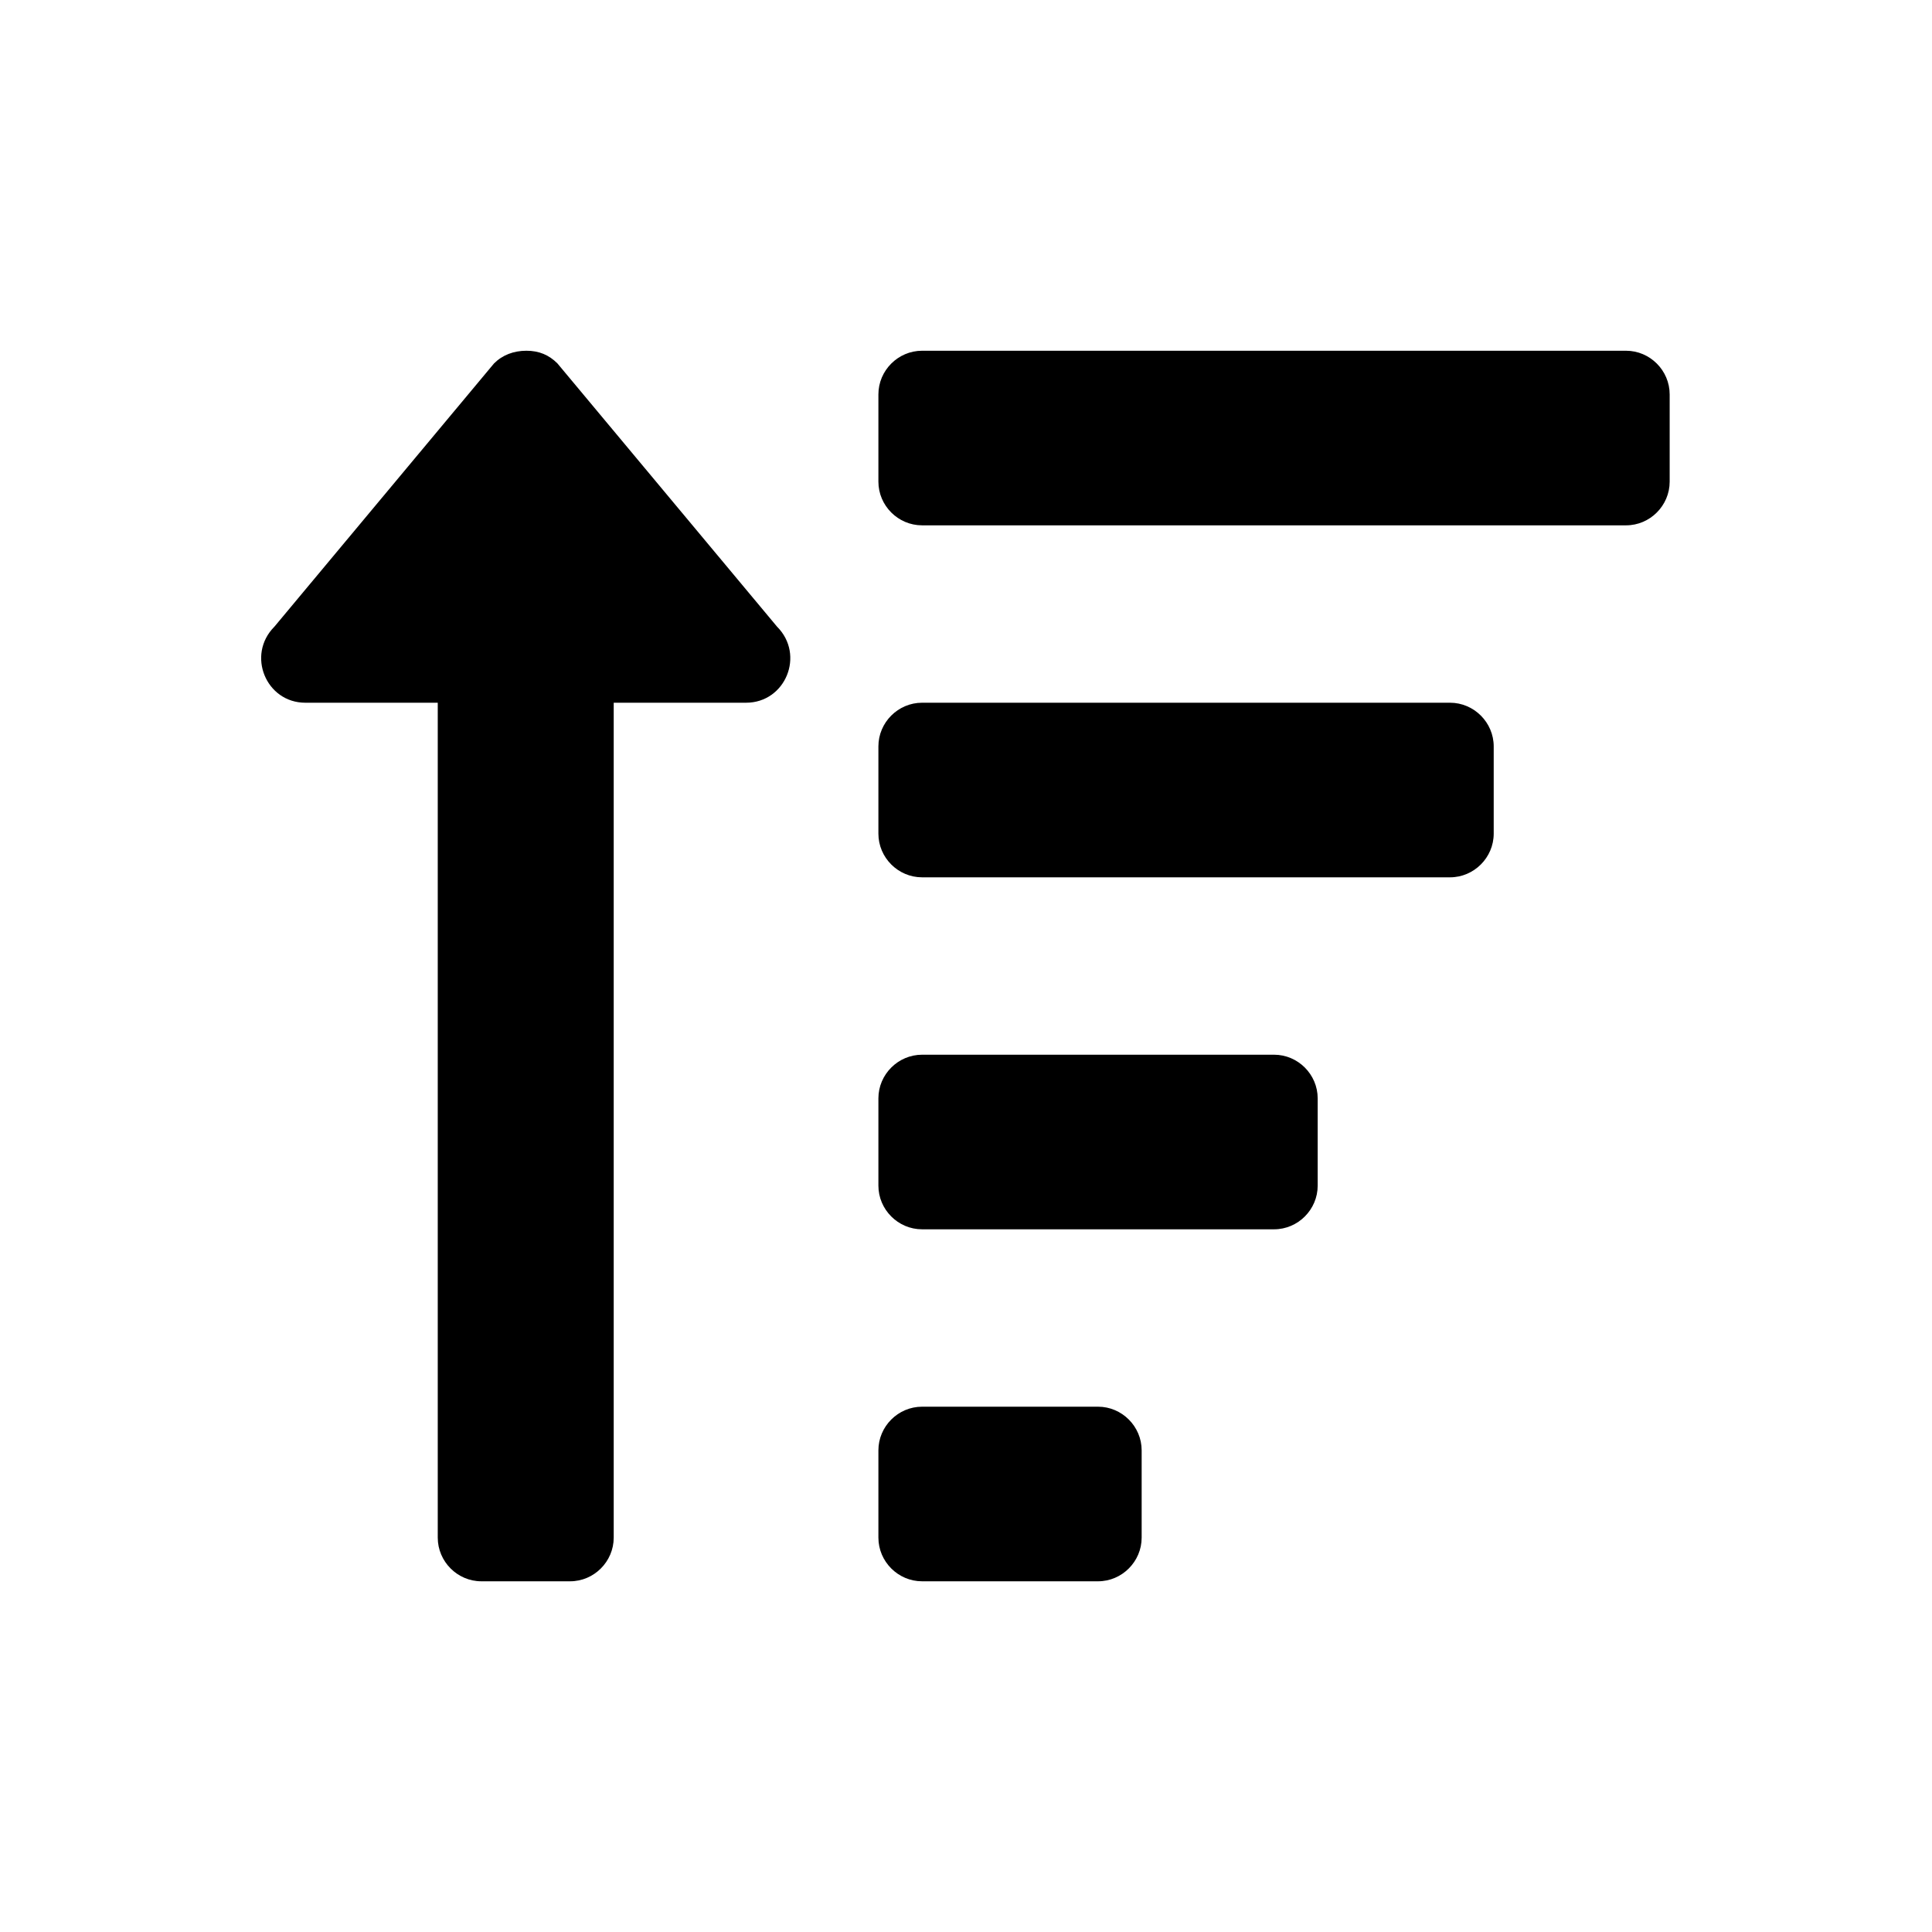
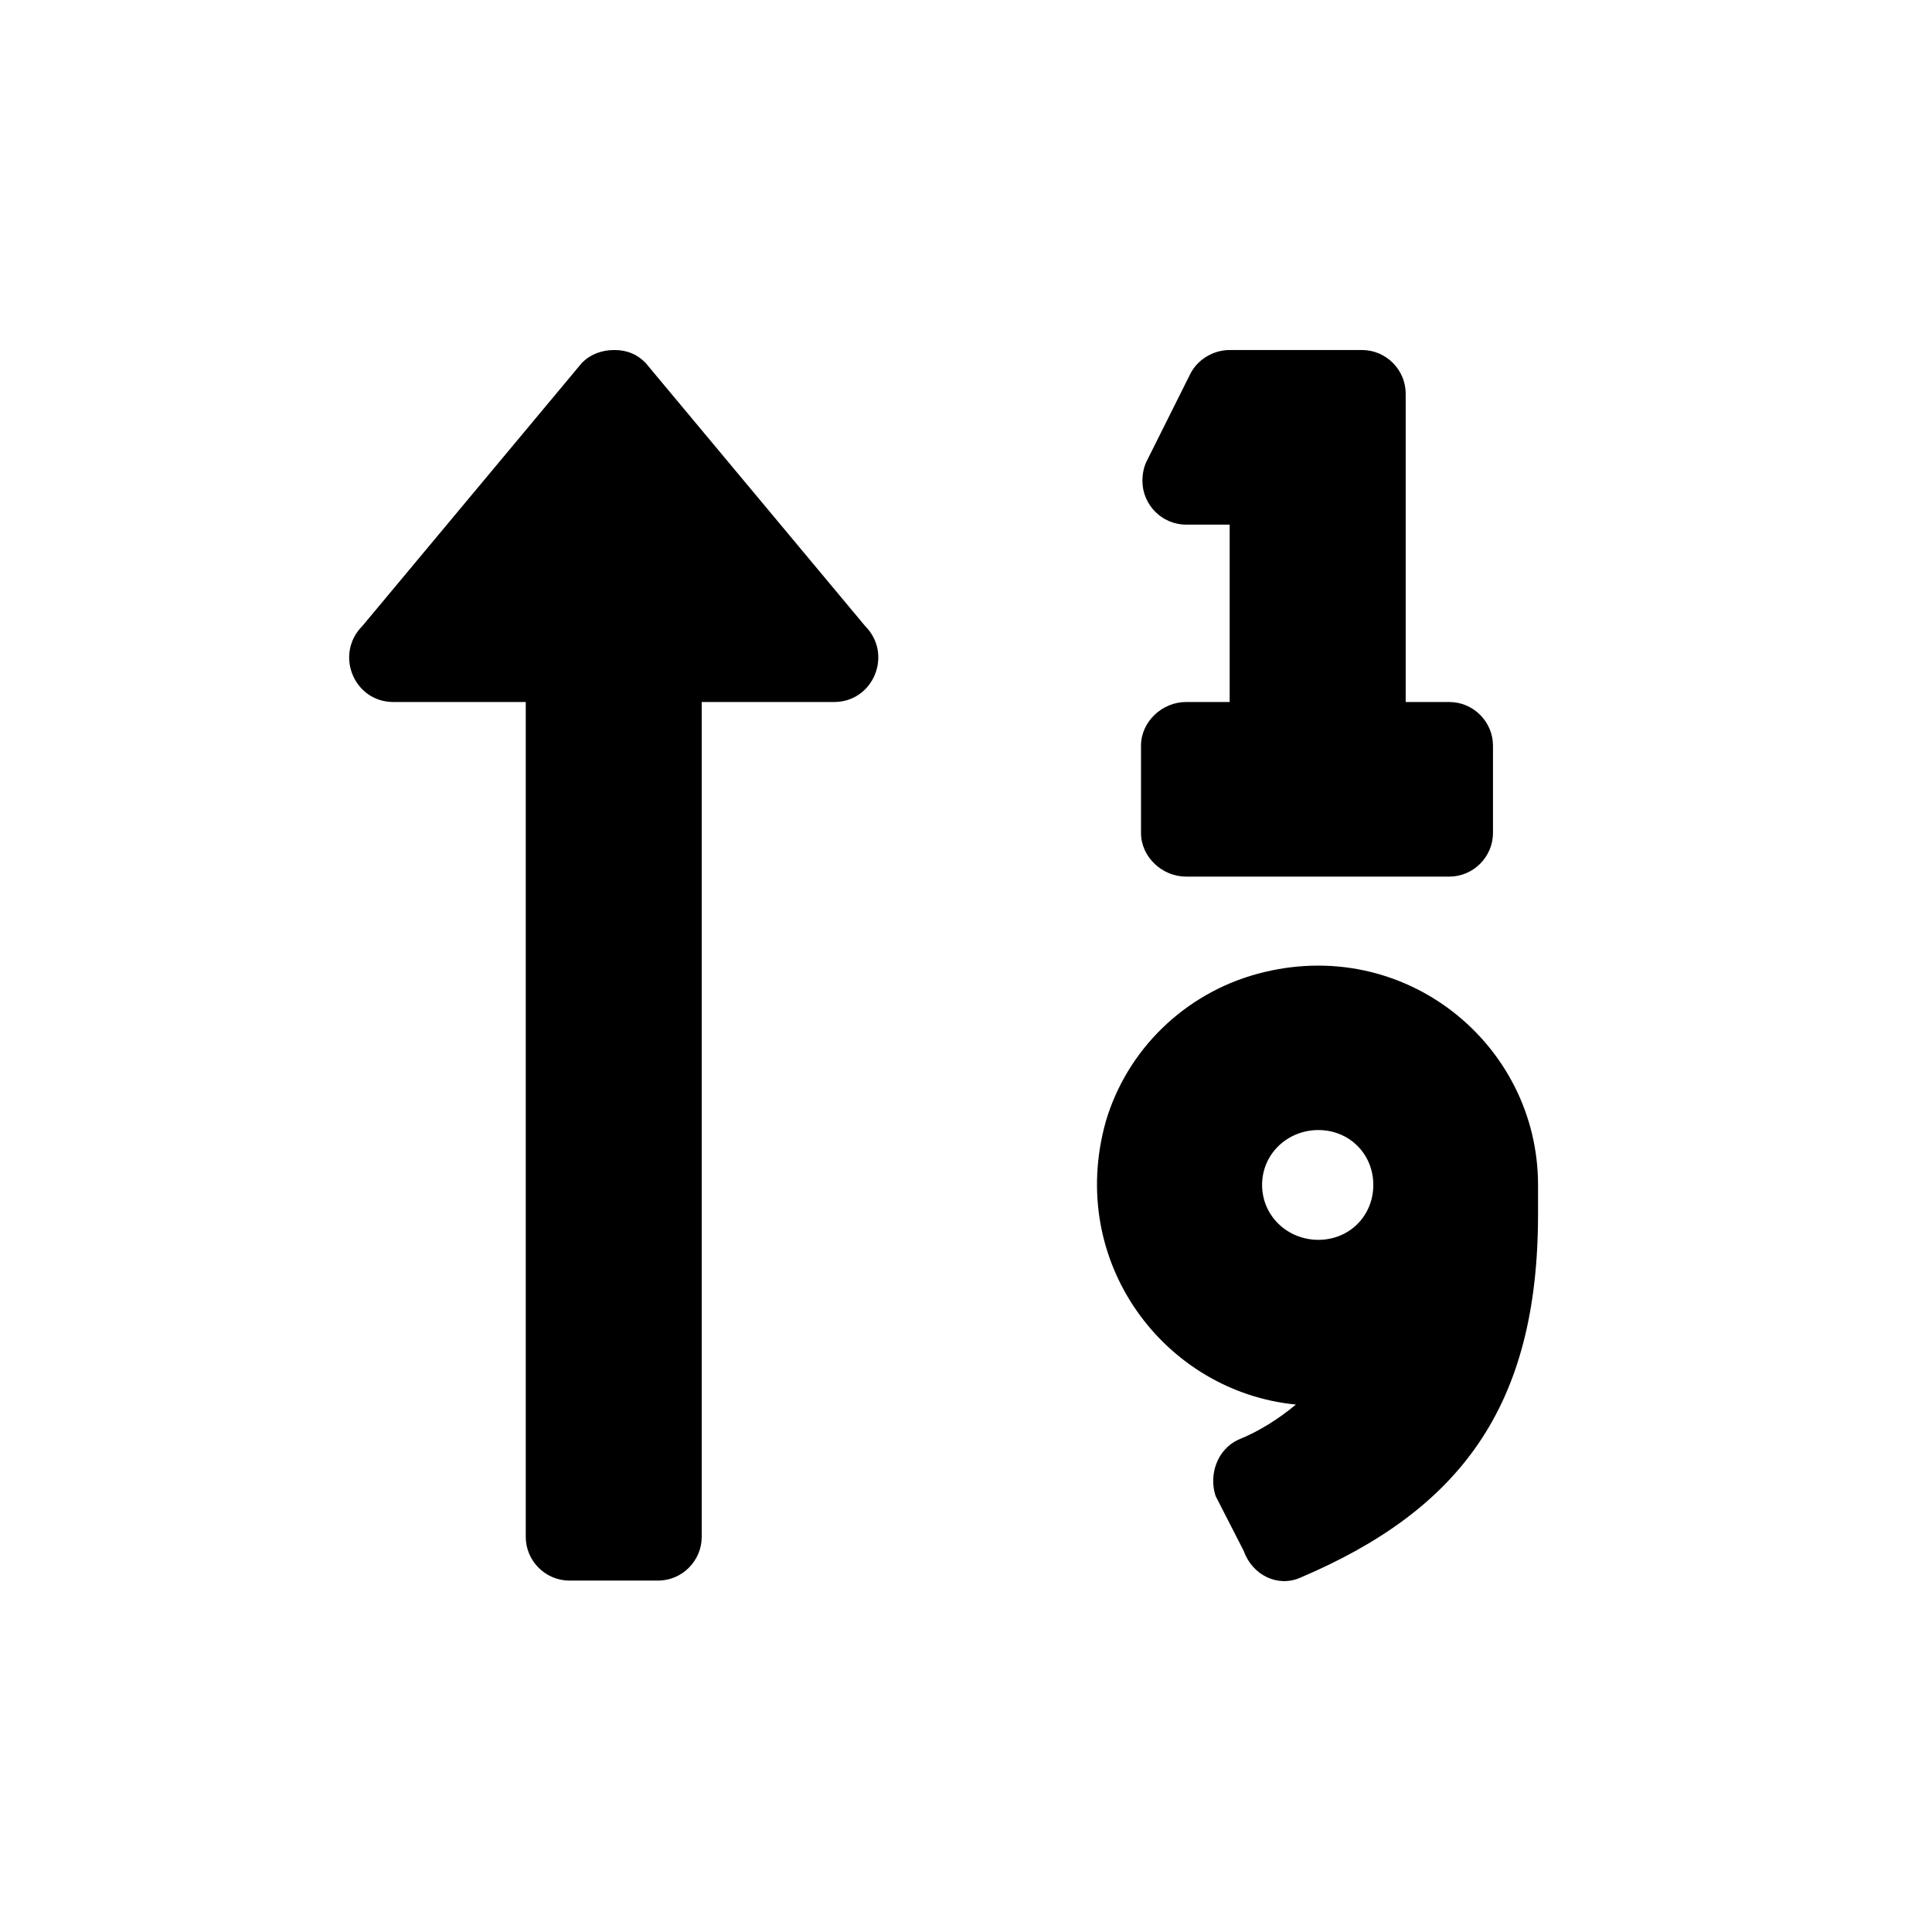
<svg xmlns="http://www.w3.org/2000/svg" xmlns:xlink="http://www.w3.org/1999/xlink" version="1.1" width="85.04pt" height="85.04pt" viewBox="0 0 56.693 56.693">
  <defs>
-     <path id="g0-25" d="M12.272-1.281H9.69C9.338-1.281 9.049-.992 9.049-.64V.64C9.049 .992 9.338 1.281 9.69 1.281H12.272C12.623 1.281 12.912 .992 12.912 .64V-.64C12.912-.992 12.623-1.281 12.272-1.281ZM.64-11.611H2.583V.64C2.583 .992 2.872 1.281 3.223 1.281H4.525C4.876 1.281 5.165 .992 5.165 .64V-11.611H7.107C7.686-11.611 7.975-12.313 7.562-12.727L4.339-16.59C4.215-16.714 4.07-16.776 3.884-16.776S3.533-16.714 3.409-16.59L.186-12.727C-.227-12.313 .062-11.611 .64-11.611ZM17.437-11.611H9.69C9.338-11.611 9.049-11.322 9.049-10.97V-9.69C9.049-9.338 9.338-9.049 9.69-9.049H17.437C17.788-9.049 18.078-9.338 18.078-9.69V-10.97C18.078-11.322 17.788-11.611 17.437-11.611ZM14.855-6.446H9.69C9.338-6.446 9.049-6.157 9.049-5.805V-4.525C9.049-4.173 9.338-3.884 9.69-3.884H14.855C15.206-3.884 15.495-4.173 15.495-4.525V-5.805C15.495-6.157 15.206-6.446 14.855-6.446ZM20.02-16.776H9.69C9.338-16.776 9.049-16.487 9.049-16.135V-14.855C9.049-14.503 9.338-14.214 9.69-14.214H20.02C20.371-14.214 20.66-14.503 20.66-14.855V-16.135C20.66-16.487 20.371-16.776 20.02-16.776Z" />
+     <path id="g0-30" d="M13.326-7.624C12.251-7.334 11.404-6.508 11.094-5.454C10.516-3.388 11.962-1.488 13.884-1.302C13.636-1.095 13.346-.909 13.036-.785C12.727-.64 12.603-.269 12.706 .041L13.119 .847C13.243 1.198 13.615 1.384 13.945 1.24C16.28 .248 17.437-1.26 17.437-4.091V-4.525C17.437-6.591 15.474-8.202 13.326-7.624ZM14.214-3.719C13.76-3.719 13.388-4.07 13.388-4.525S13.76-5.33 14.214-5.33S15.02-4.979 15.02-4.525S14.669-3.719 14.214-3.719ZM12.272-14.214H12.912V-11.611H12.272C11.921-11.611 11.611-11.322 11.611-10.97V-9.69C11.611-9.338 11.921-9.049 12.272-9.049H16.135C16.487-9.049 16.776-9.338 16.776-9.69V-10.97C16.776-11.322 16.487-11.611 16.135-11.611H15.495V-16.135C15.495-16.487 15.206-16.776 14.855-16.776H12.912C12.665-16.776 12.437-16.631 12.334-16.425L11.694-15.144C11.652-15.061 11.632-14.958 11.632-14.855C11.632-14.503 11.921-14.214 12.272-14.214ZM4.339-16.59C4.215-16.714 4.07-16.776 3.884-16.776S3.533-16.714 3.409-16.59L.186-12.727C-.227-12.313 .062-11.611 .64-11.611H2.583V.64C2.583 .992 2.872 1.281 3.223 1.281H4.525C4.876 1.281 5.165 .992 5.165 .64V-11.611H7.107C7.686-11.611 7.975-12.313 7.562-12.727L4.339-16.59Z" />
  </defs>
-   <g id="page36">
-     <g transform="matrix(1.999758 0 0 1.999758 -7.684 69.553)">
-       <use x="7.683" y="-12.858" xlink:href="#g0-25" />
+   <g id="page41">
+     <g transform="matrix(1.999758 0 0 1.999758 -10.267 69.574)">
+       <use x="10.266" y="-12.879" xlink:href="#g0-30" />
    </g>
  </g>
</svg>
